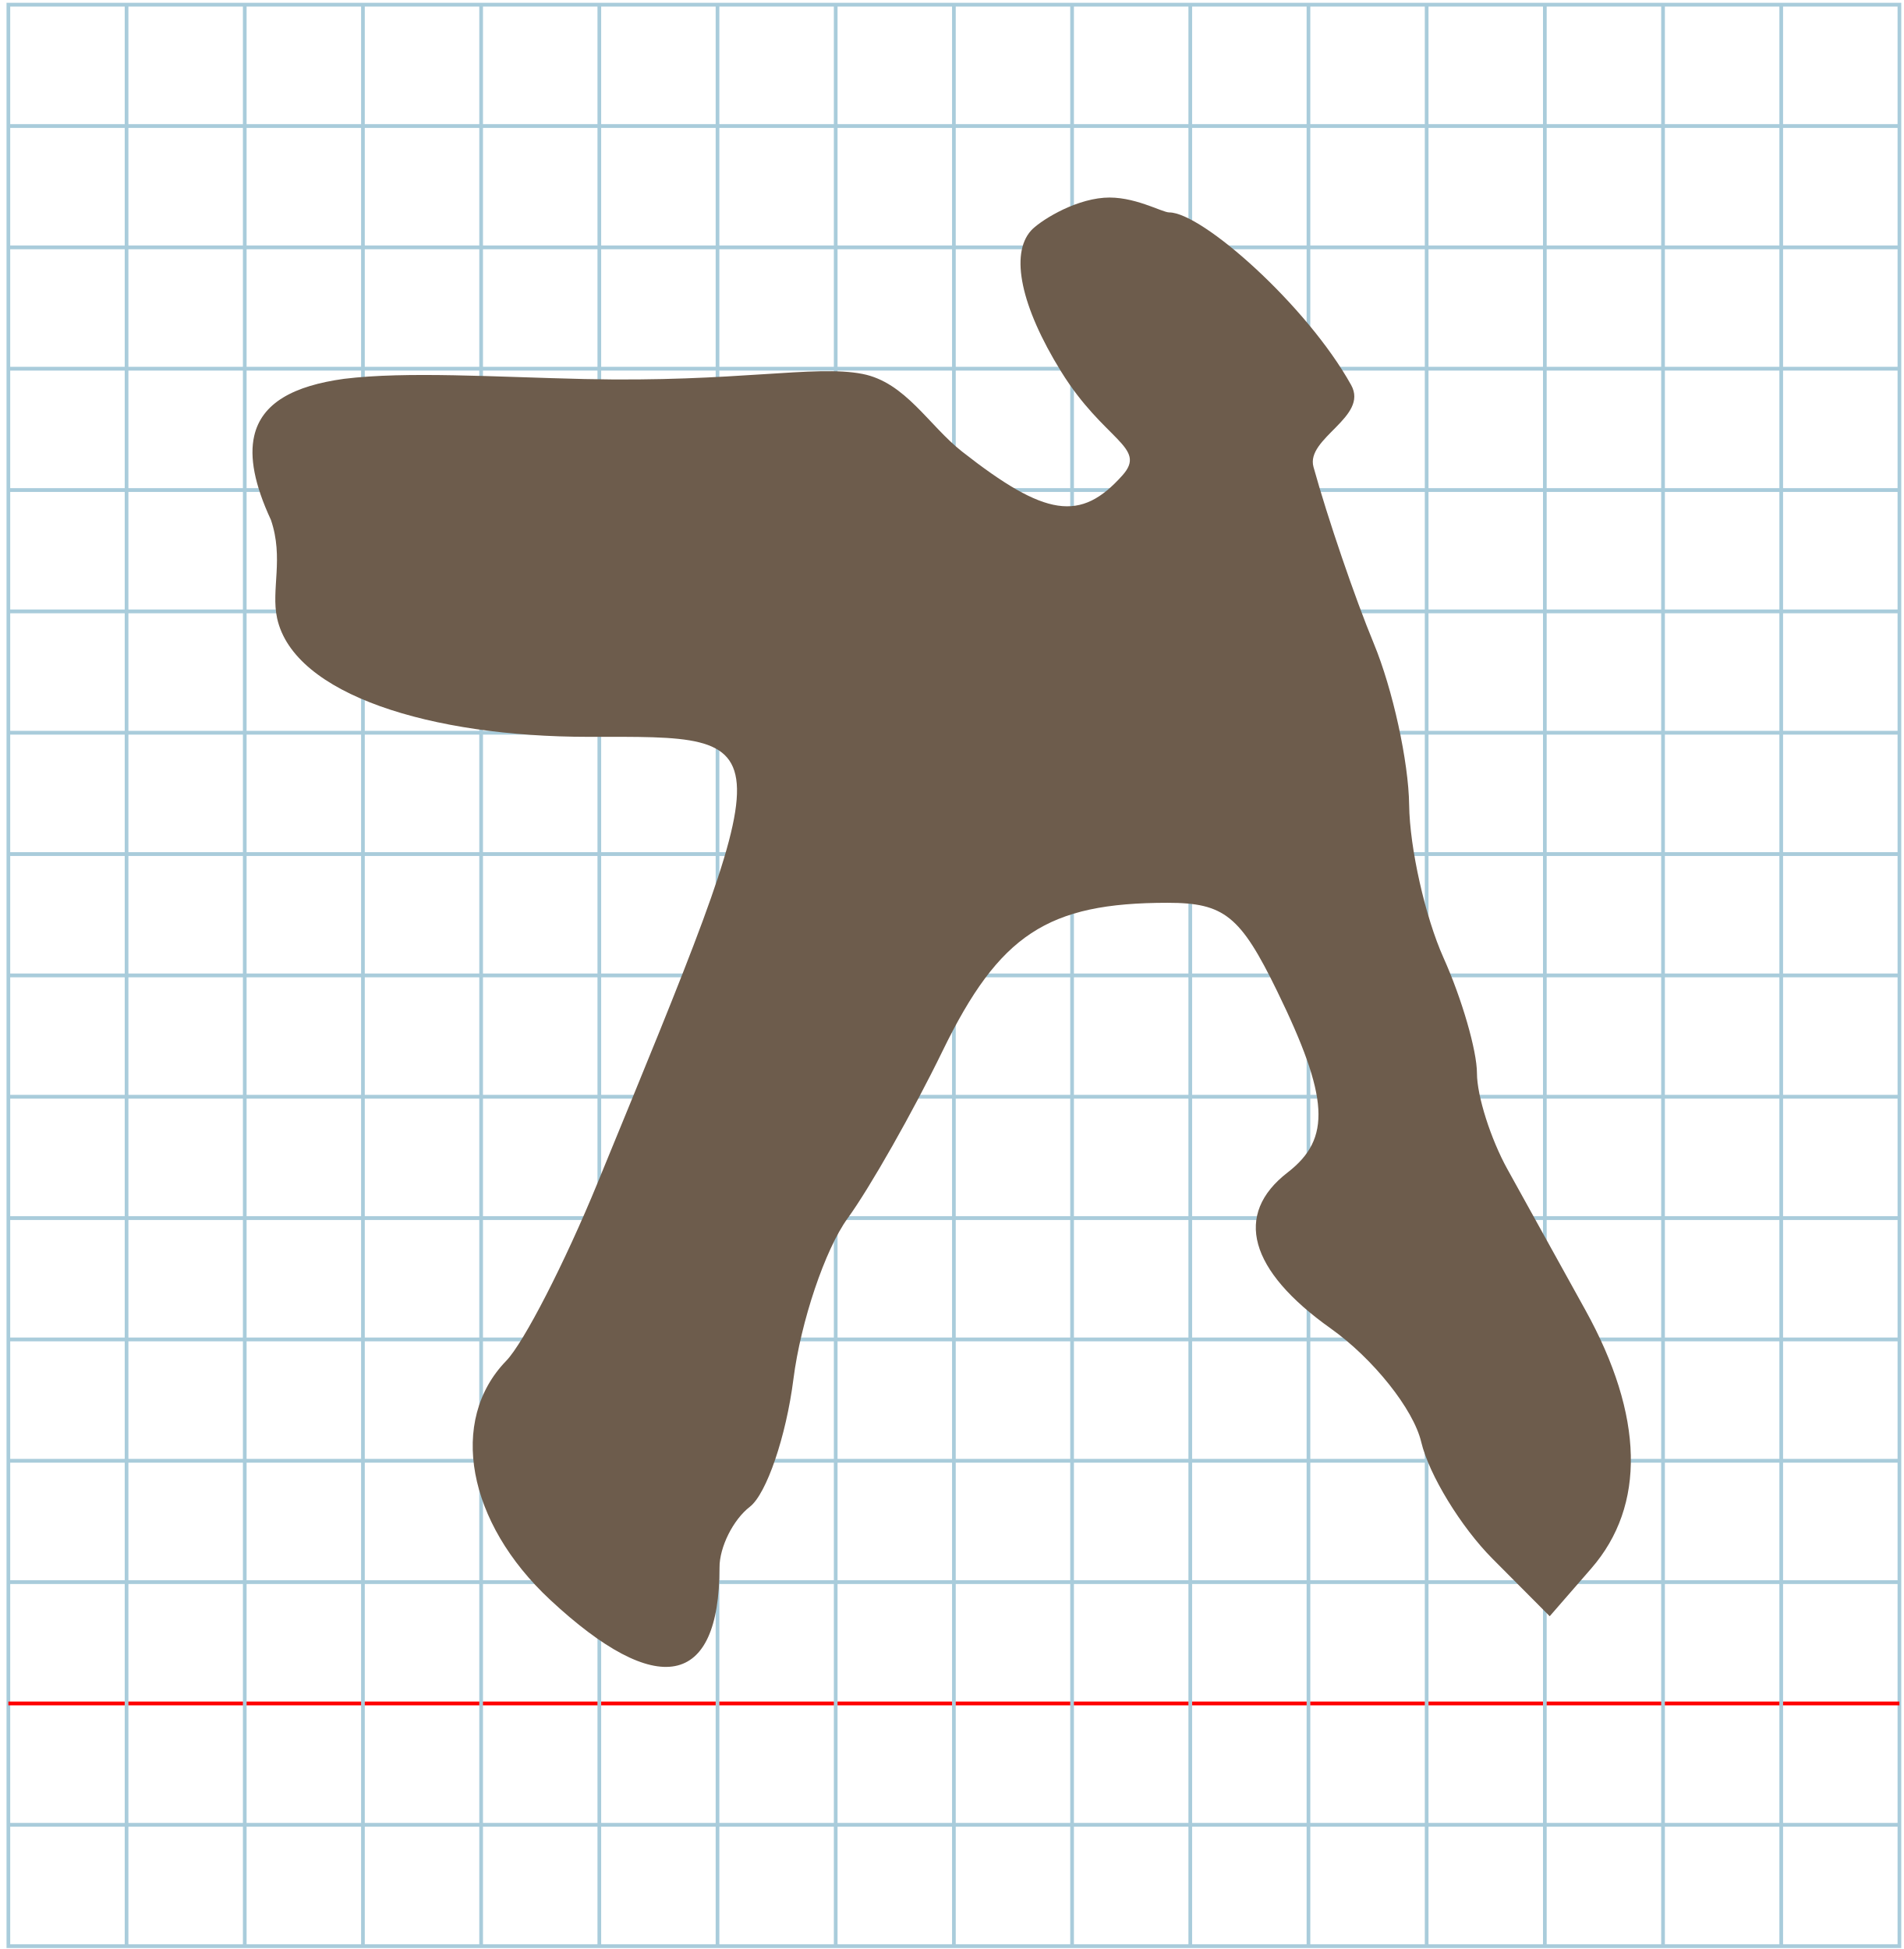
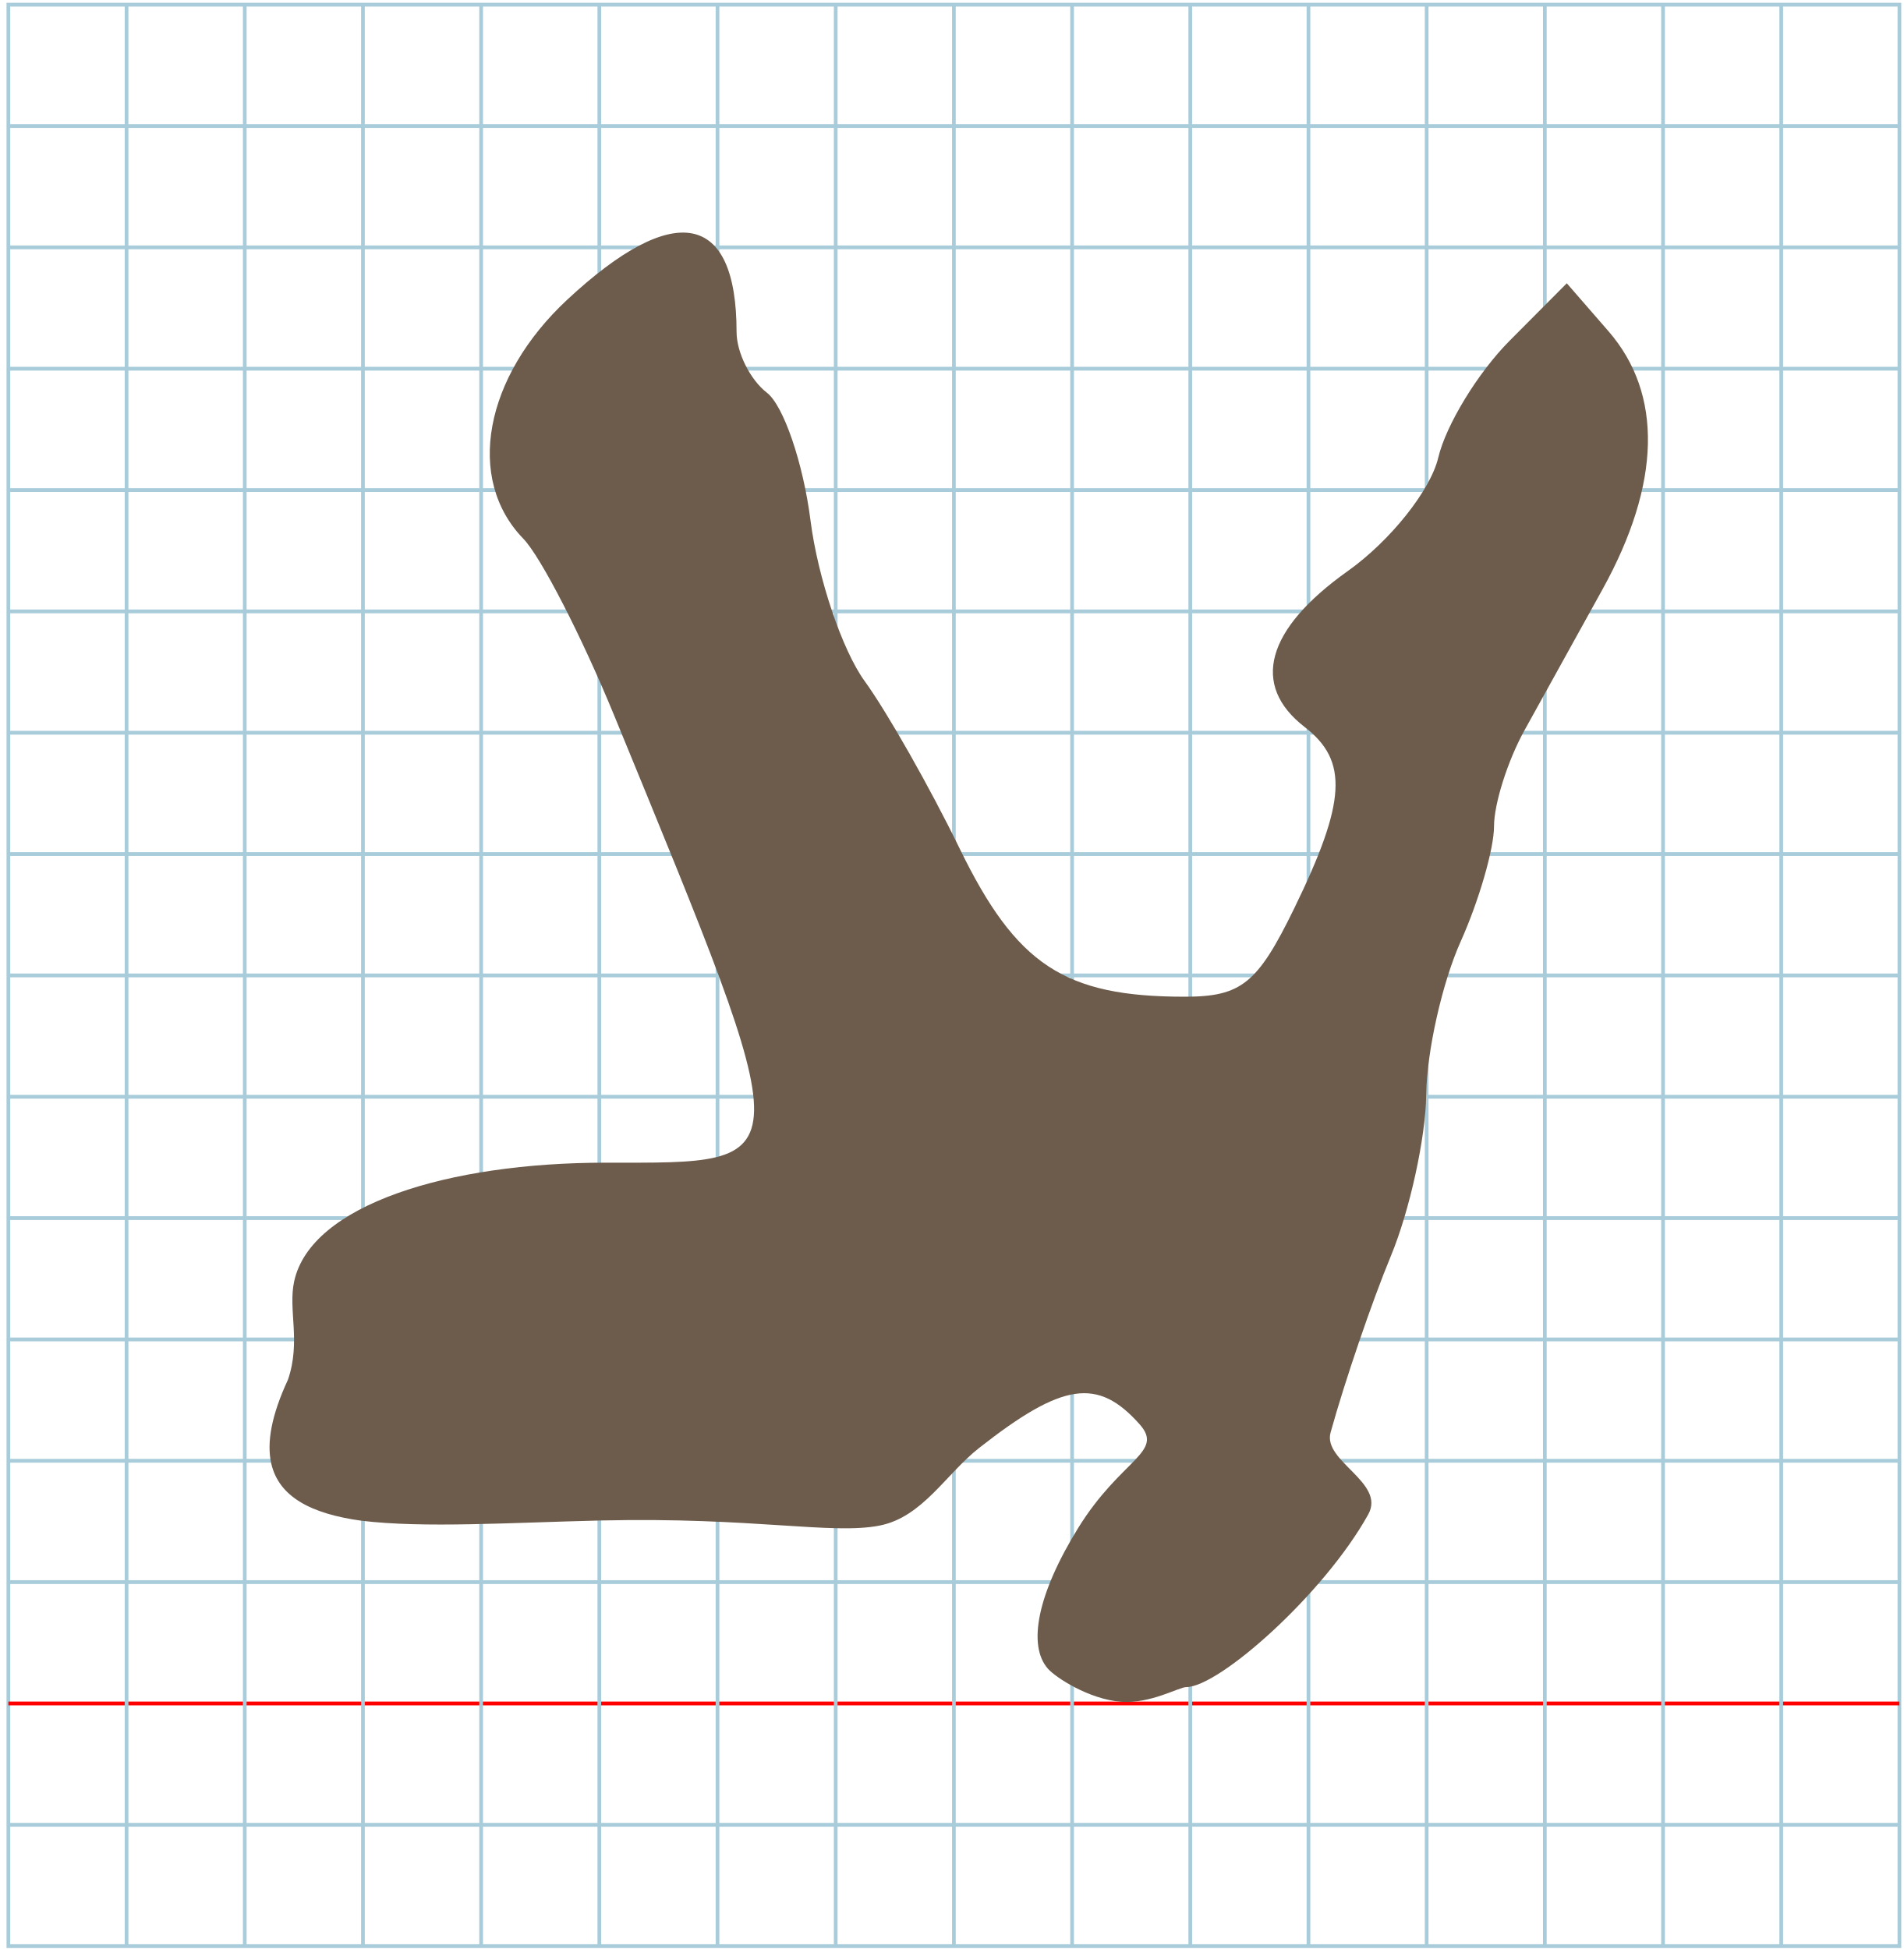
<svg xmlns="http://www.w3.org/2000/svg" version="1.1" id="Layer_1" x="0px" y="0px" width="1066.667" height="1092.267" viewBox="0 0 1000 1024" enable-background="new 0 0 512 512" xml:space="preserve">
  <defs id="defs70" />
  <g id="Grid" transform="matrix(1.940304,0,0,1.992266,4.397328,2.457836)">
    <rect x="0" stroke-miterlimit="10" width="512" height="512" id="rect4" y="0" style="fill:none;stroke:#a9ccdb;stroke-miterlimit:10" />
    <line stroke-miterlimit="10" x1="0" y1="32" x2="512" y2="32" id="line6" style="fill:none;stroke:#a9ccdb;stroke-miterlimit:10" />
    <line stroke-miterlimit="10" x1="0" y1="64" x2="512" y2="64" id="line8" style="fill:none;stroke:#a9ccdb;stroke-miterlimit:10" />
    <line stroke-miterlimit="10" x1="0" y1="96" x2="512" y2="96" id="line10" style="fill:none;stroke:#a9ccdb;stroke-miterlimit:10" />
    <line stroke-miterlimit="10" x1="0" y1="128" x2="512" y2="128" id="line12" style="fill:none;stroke:#a9ccdb;stroke-miterlimit:10" />
    <line stroke-miterlimit="10" x1="0" y1="160" x2="512" y2="160" id="line14" style="fill:none;stroke:#a9ccdb;stroke-miterlimit:10" />
    <line stroke-miterlimit="10" x1="0" y1="192" x2="512" y2="192" id="line16" style="fill:none;stroke:#a9ccdb;stroke-miterlimit:10" />
    <line stroke-miterlimit="10" x1="0" y1="224" x2="512" y2="224" id="line18" style="fill:none;stroke:#a9ccdb;stroke-miterlimit:10" />
    <line stroke-miterlimit="10" x1="0" y1="256" x2="512" y2="256" id="line20" style="fill:none;stroke:#a9ccdb;stroke-miterlimit:10" />
    <line stroke-miterlimit="10" x1="0" y1="288" x2="512" y2="288" id="line22" style="fill:none;stroke:#a9ccdb;stroke-miterlimit:10" />
    <line stroke-miterlimit="10" x1="0" y1="320" x2="512" y2="320" id="line24" style="fill:none;stroke:#a9ccdb;stroke-miterlimit:10" />
    <line stroke-miterlimit="10" x1="0" y1="352" x2="512" y2="352" id="line26" style="fill:none;stroke:#a9ccdb;stroke-miterlimit:10" />
    <line stroke-miterlimit="10" x1="0" y1="384" x2="512" y2="384" id="line28" style="fill:none;stroke:#a9ccdb;stroke-miterlimit:10" />
    <line stroke-miterlimit="10" x1="0" y1="416" x2="512" y2="416" id="line30" style="fill:none;stroke:#a9ccdb;stroke-miterlimit:10" />
    <line stroke-miterlimit="10" x1="0" y1="448" x2="512" y2="448" id="line32" style="fill:none;stroke:#ff0000;stroke-miterlimit:10" />
    <line stroke-miterlimit="10" x1="0" y1="480" x2="512" y2="480" id="line34" style="fill:none;stroke:#a9ccdb;stroke-miterlimit:10" />
    <line stroke-miterlimit="10" x1="32" y1="0" x2="32" y2="512" id="line36" style="fill:none;stroke:#a9ccdb;stroke-miterlimit:10" />
    <line stroke-miterlimit="10" x1="64" y1="0" x2="64" y2="512" id="line38" style="fill:none;stroke:#a9ccdb;stroke-miterlimit:10" />
    <line stroke-miterlimit="10" x1="96" y1="0" x2="96" y2="512" id="line40" style="fill:none;stroke:#a9ccdb;stroke-miterlimit:10" />
    <line stroke-miterlimit="10" x1="128" y1="0" x2="128" y2="512" id="line42" style="fill:none;stroke:#a9ccdb;stroke-miterlimit:10" />
    <line stroke-miterlimit="10" x1="160" y1="0" x2="160" y2="512" id="line44" style="fill:none;stroke:#a9ccdb;stroke-miterlimit:10" />
    <line stroke-miterlimit="10" x1="192" y1="0" x2="192" y2="512" id="line46" style="fill:none;stroke:#a9ccdb;stroke-miterlimit:10" />
    <line stroke-miterlimit="10" x1="224" y1="0" x2="224" y2="512" id="line48" style="fill:none;stroke:#a9ccdb;stroke-miterlimit:10" />
    <line stroke-miterlimit="10" x1="256" y1="0" x2="256" y2="512" id="line50" style="fill:none;stroke:#a9ccdb;stroke-miterlimit:10" />
    <line stroke-miterlimit="10" x1="288" y1="0" x2="288" y2="512" id="line52" style="fill:none;stroke:#a9ccdb;stroke-miterlimit:10" />
    <line stroke-miterlimit="10" x1="320" y1="0" x2="320" y2="512" id="line54" style="fill:none;stroke:#a9ccdb;stroke-miterlimit:10" />
    <line stroke-miterlimit="10" x1="352" y1="0" x2="352" y2="512" id="line56" style="fill:none;stroke:#a9ccdb;stroke-miterlimit:10" />
    <line stroke-miterlimit="10" x1="384" y1="0" x2="384" y2="512" id="line58" style="fill:none;stroke:#a9ccdb;stroke-miterlimit:10" />
    <line stroke-miterlimit="10" x1="416" y1="0" x2="416" y2="512" id="line60" style="fill:none;stroke:#a9ccdb;stroke-miterlimit:10" />
    <line stroke-miterlimit="10" x1="448" y1="0" x2="448" y2="512" id="line62" style="fill:none;stroke:#a9ccdb;stroke-miterlimit:10" />
    <line stroke-miterlimit="10" x1="480" y1="0" x2="480" y2="512" id="line64" style="fill:none;stroke:#a9ccdb;stroke-miterlimit:10" />
  </g>
-   <g id="g51" transform="translate(-980.3025,12.48793)">
-     <path style="fill:#6d5c4c;stroke-width:11.294" d="m 1269.331,828.062 c -43.678,-40.677 -53.524,-94.22 -23.092,-125.576 9.185,-9.464 30.786,-51.541 48.002,-93.504 98.4,-239.844 98.514,-234.34 -4.868,-234.34 -82.511,0 -154.75,-22.13 -163.507,-62.365 -3.262,-14.987 3.618,-31.546 -3.244,-51.625 -8.663,-18.645 -11.285,-33.052 -8.789,-44.056 3.978,-17.539 20.958,-26.431 47.202,-30.05 33.016,-4.034 78.93,-0.971 126.235,0.11 79.853,1.825 121.076,-7.605 146.145,-2.68 22.592,4.438 34.814,27.076 52.304,40.797 43.85,34.4 62.283,37.126 84.262,12.463 13.23,-14.846 -9.682,-18.015 -32.292,-54.6 -21.118,-34.172 -26.802,-61.571 -15.771,-73.949 4.007,-4.496 21.472,-16.004 38.383,-17.28 15.425,-1.164 30.387,7.713 34.253,7.713 17.153,0 72.257,48.752 95.562,90.701 9.33,16.794 -23.974,27.891 -19.785,43.024 7.484,27.032 21.736,68.769 31.671,92.748 9.936,23.979 18.296,62.149 18.578,84.822 0.282,22.673 8.414,58.832 18.069,80.353 9.655,21.521 17.555,48.809 17.555,60.641 0,11.831 7.211,34.53 16.025,50.442 8.814,15.912 27.247,49.218 40.963,74.013 30.737,55.565 31.808,102.645 3.087,135.678 l -21.852,25.131 -30.088,-30.235 c -16.549,-16.629 -33.386,-44.22 -37.417,-61.312 -4.06,-17.215 -25.265,-43.818 -47.541,-59.641 -42.971,-30.523 -51.109,-59.961 -22.657,-81.952 23.068,-17.829 21.825,-39.233 -5.537,-95.371 -19.228,-39.45 -27.76,-46.323 -57.499,-46.323 -63.133,0 -88.415,16.646 -118.21,77.832 -15.645,32.127 -38.107,71.727 -49.916,88.001 -11.809,16.274 -24.607,54.249 -28.44,84.389 -3.833,30.14 -14.14,60.343 -22.905,67.117 -8.765,6.774 -15.936,21.125 -15.936,31.89 0,63.104 -32.724,69.357 -88.948,16.996 z" id="path55" />
-   </g>
+   <path style="fill:#6d5c4c;stroke-width:11.294" d="m 297.998,157.447 c -43.678,40.677 -53.524,94.22 -23.092,125.576 9.185,9.464 30.786,51.541 48.002,93.504 98.4,239.844 98.514,234.34 -4.868,234.34 -82.511,0 -154.75,22.13 -163.507,62.365 -3.262,14.987 3.618,31.546 -3.244,51.625 -8.663,18.645 -11.285,33.052 -8.789,44.056 3.978,17.539 20.958,26.431 47.202,30.05 33.016,4.034 78.93,0.971 126.235,-0.11 79.853,-1.825 121.076,7.605 146.145,2.68 22.592,-4.438 34.814,-27.076 52.304,-40.797 43.85,-34.4 62.283,-37.126 84.262,-12.463 13.23,14.846 -9.682,18.015 -32.292,54.6 -21.118,34.172 -26.802,61.571 -15.771,73.949 4.007,4.496 21.472,16.004 38.383,17.28 15.425,1.164 30.387,-7.713 34.253,-7.713 17.153,0 72.257,-48.752 95.562,-90.701 9.33,-16.794 -23.974,-27.891 -19.785,-43.024 7.484,-27.032 21.736,-68.769 31.671,-92.748 9.936,-23.979 18.296,-62.149 18.578,-84.822 0.282,-22.673 8.414,-58.832 18.069,-80.353 9.655,-21.521 17.555,-48.809 17.555,-60.641 0,-11.831 7.211,-34.53 16.025,-50.442 8.814,-15.912 27.247,-49.218 40.963,-74.013 30.737,-55.565 31.808,-102.645 3.087,-135.678 l -21.852,-25.131 -30.088,30.235 c -16.549,16.629 -33.386,44.22 -37.417,61.312 -4.06,17.215 -25.265,43.818 -47.541,59.641 -42.971,30.523 -51.109,59.961 -22.657,81.952 23.068,17.829 21.825,39.233 -5.537,95.371 -19.228,39.45 -27.76,46.323 -57.499,46.323 -63.133,0 -88.415,-16.646 -118.21,-77.832 -15.645,-32.127 -38.107,-71.727 -49.916,-88.001 -11.809,-16.274 -24.607,-54.249 -28.44,-84.389 -3.833,-30.14 -14.14,-60.343 -22.905,-67.117 -8.765,-6.774 -15.936,-21.125 -15.936,-31.89 0,-63.104 -32.724,-69.357 -88.948,-16.996 z" id="path55" />
</svg>
